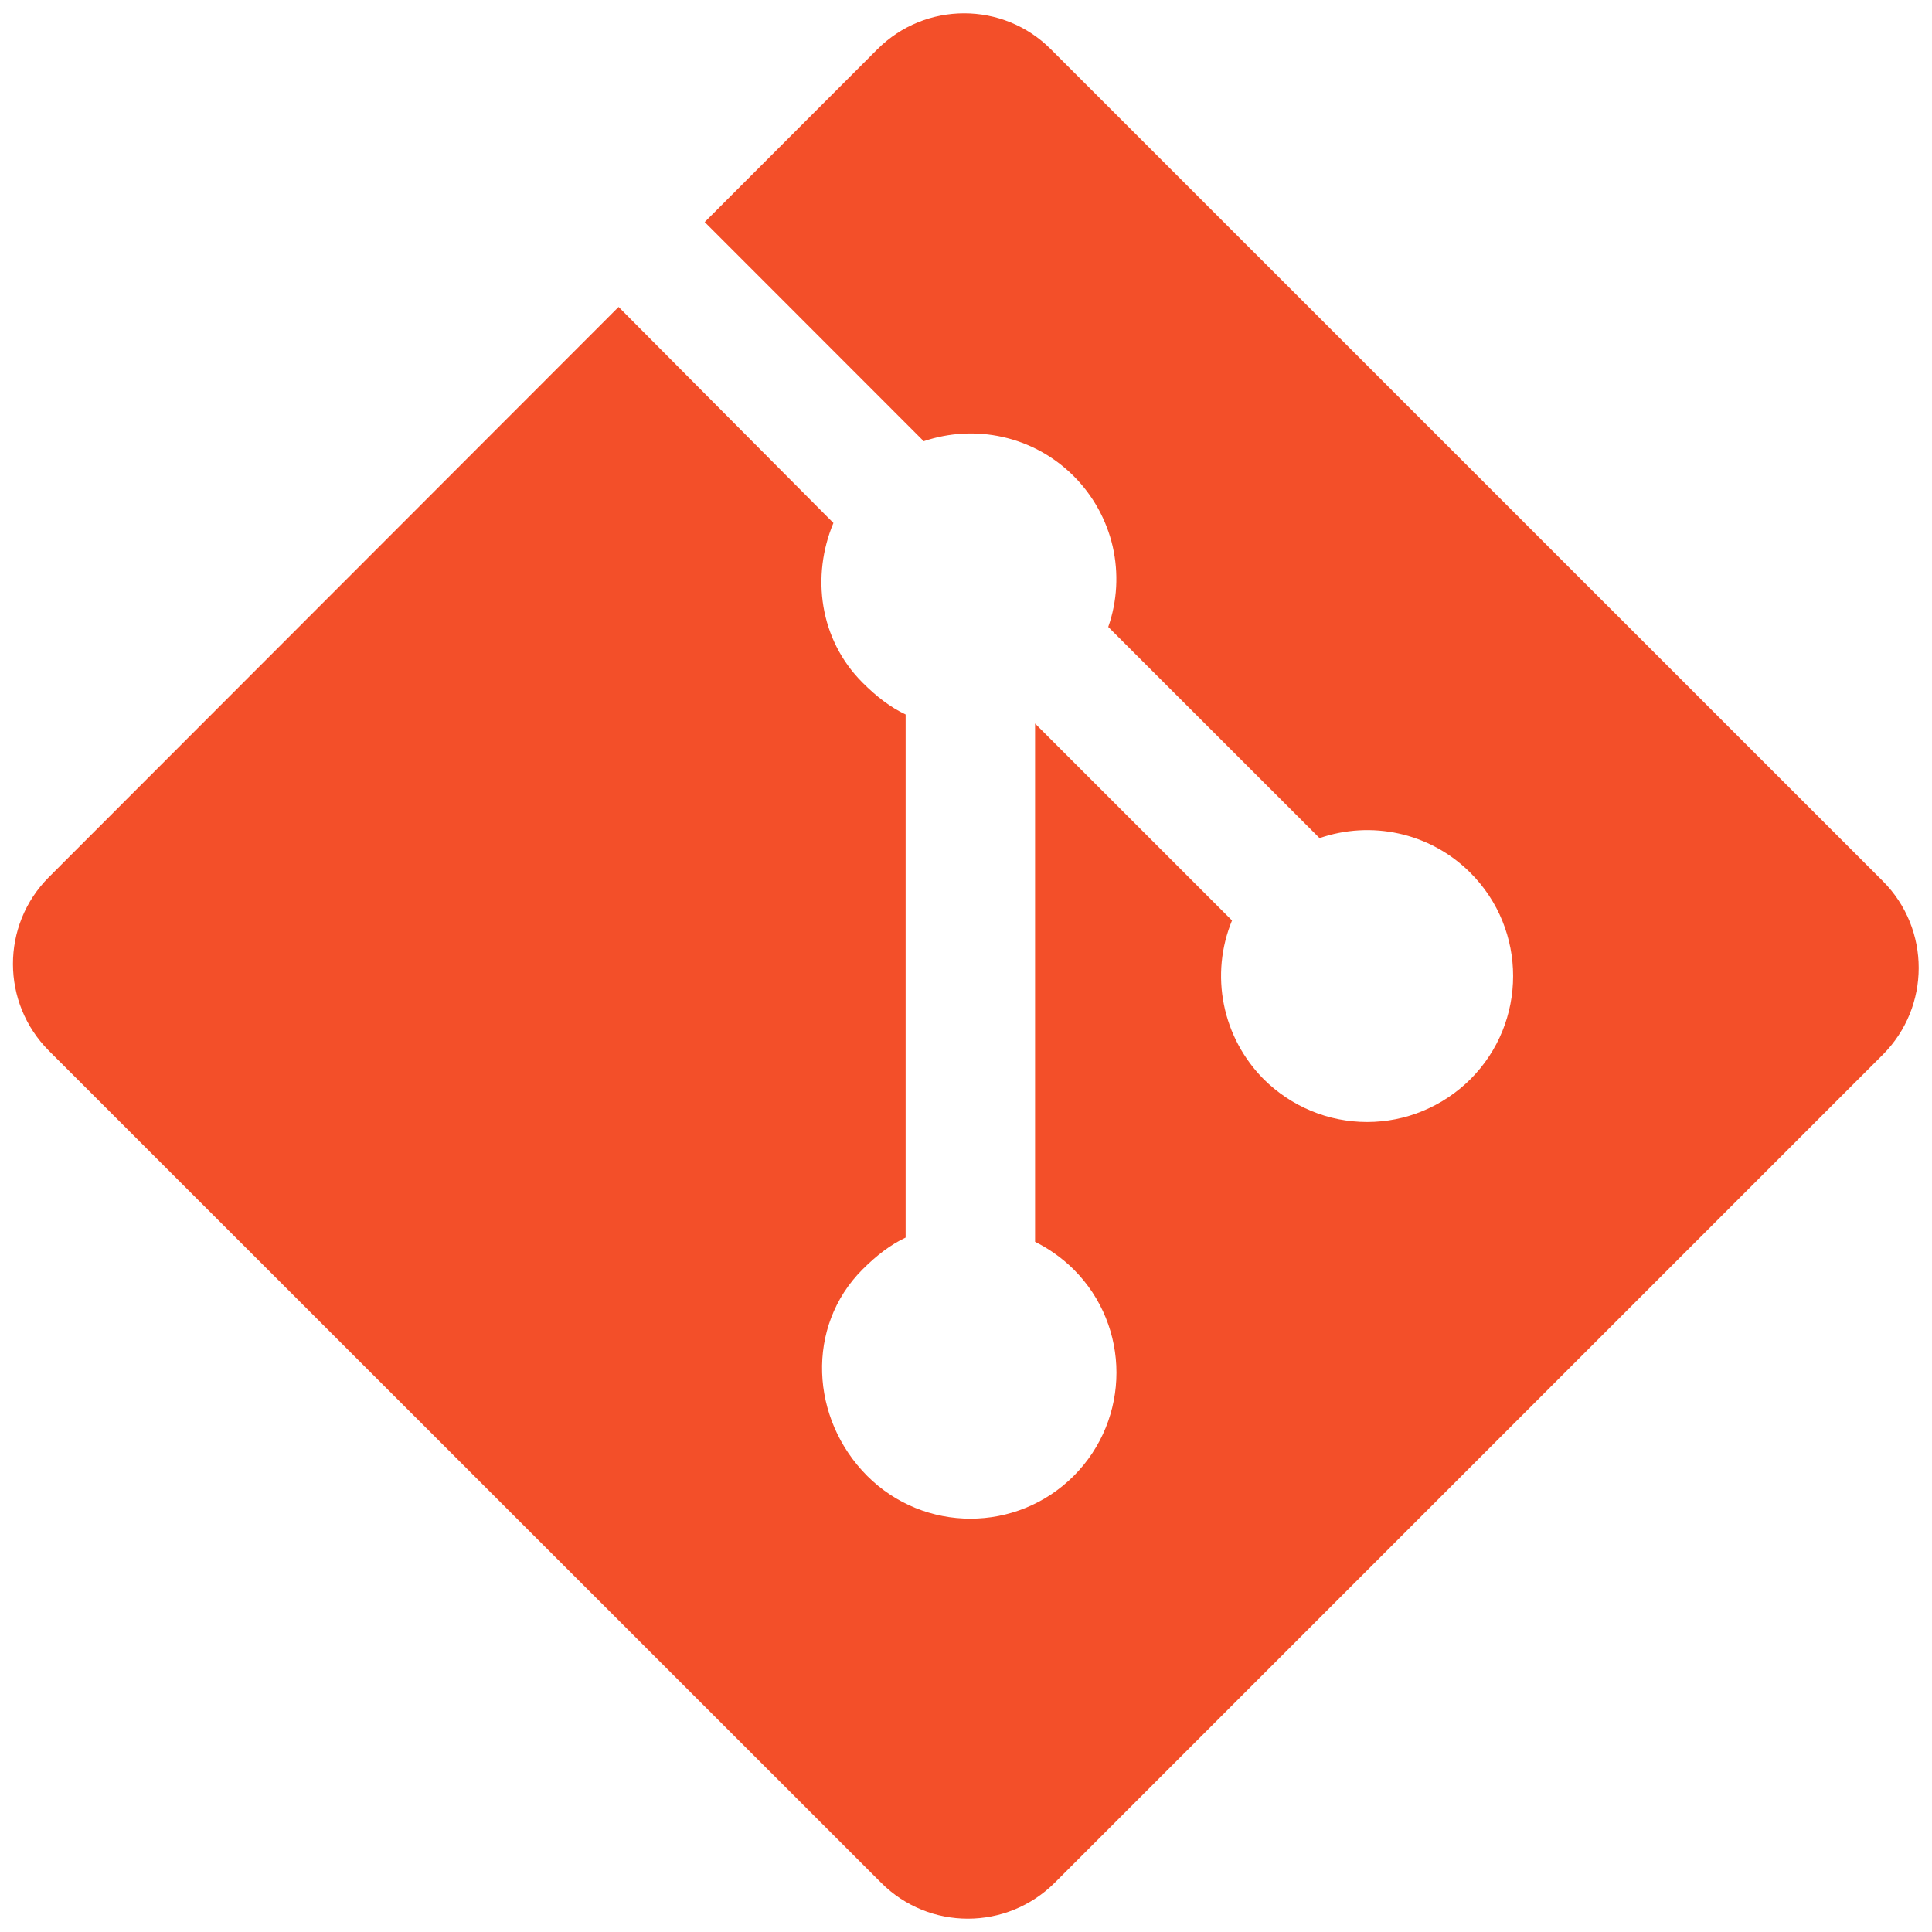
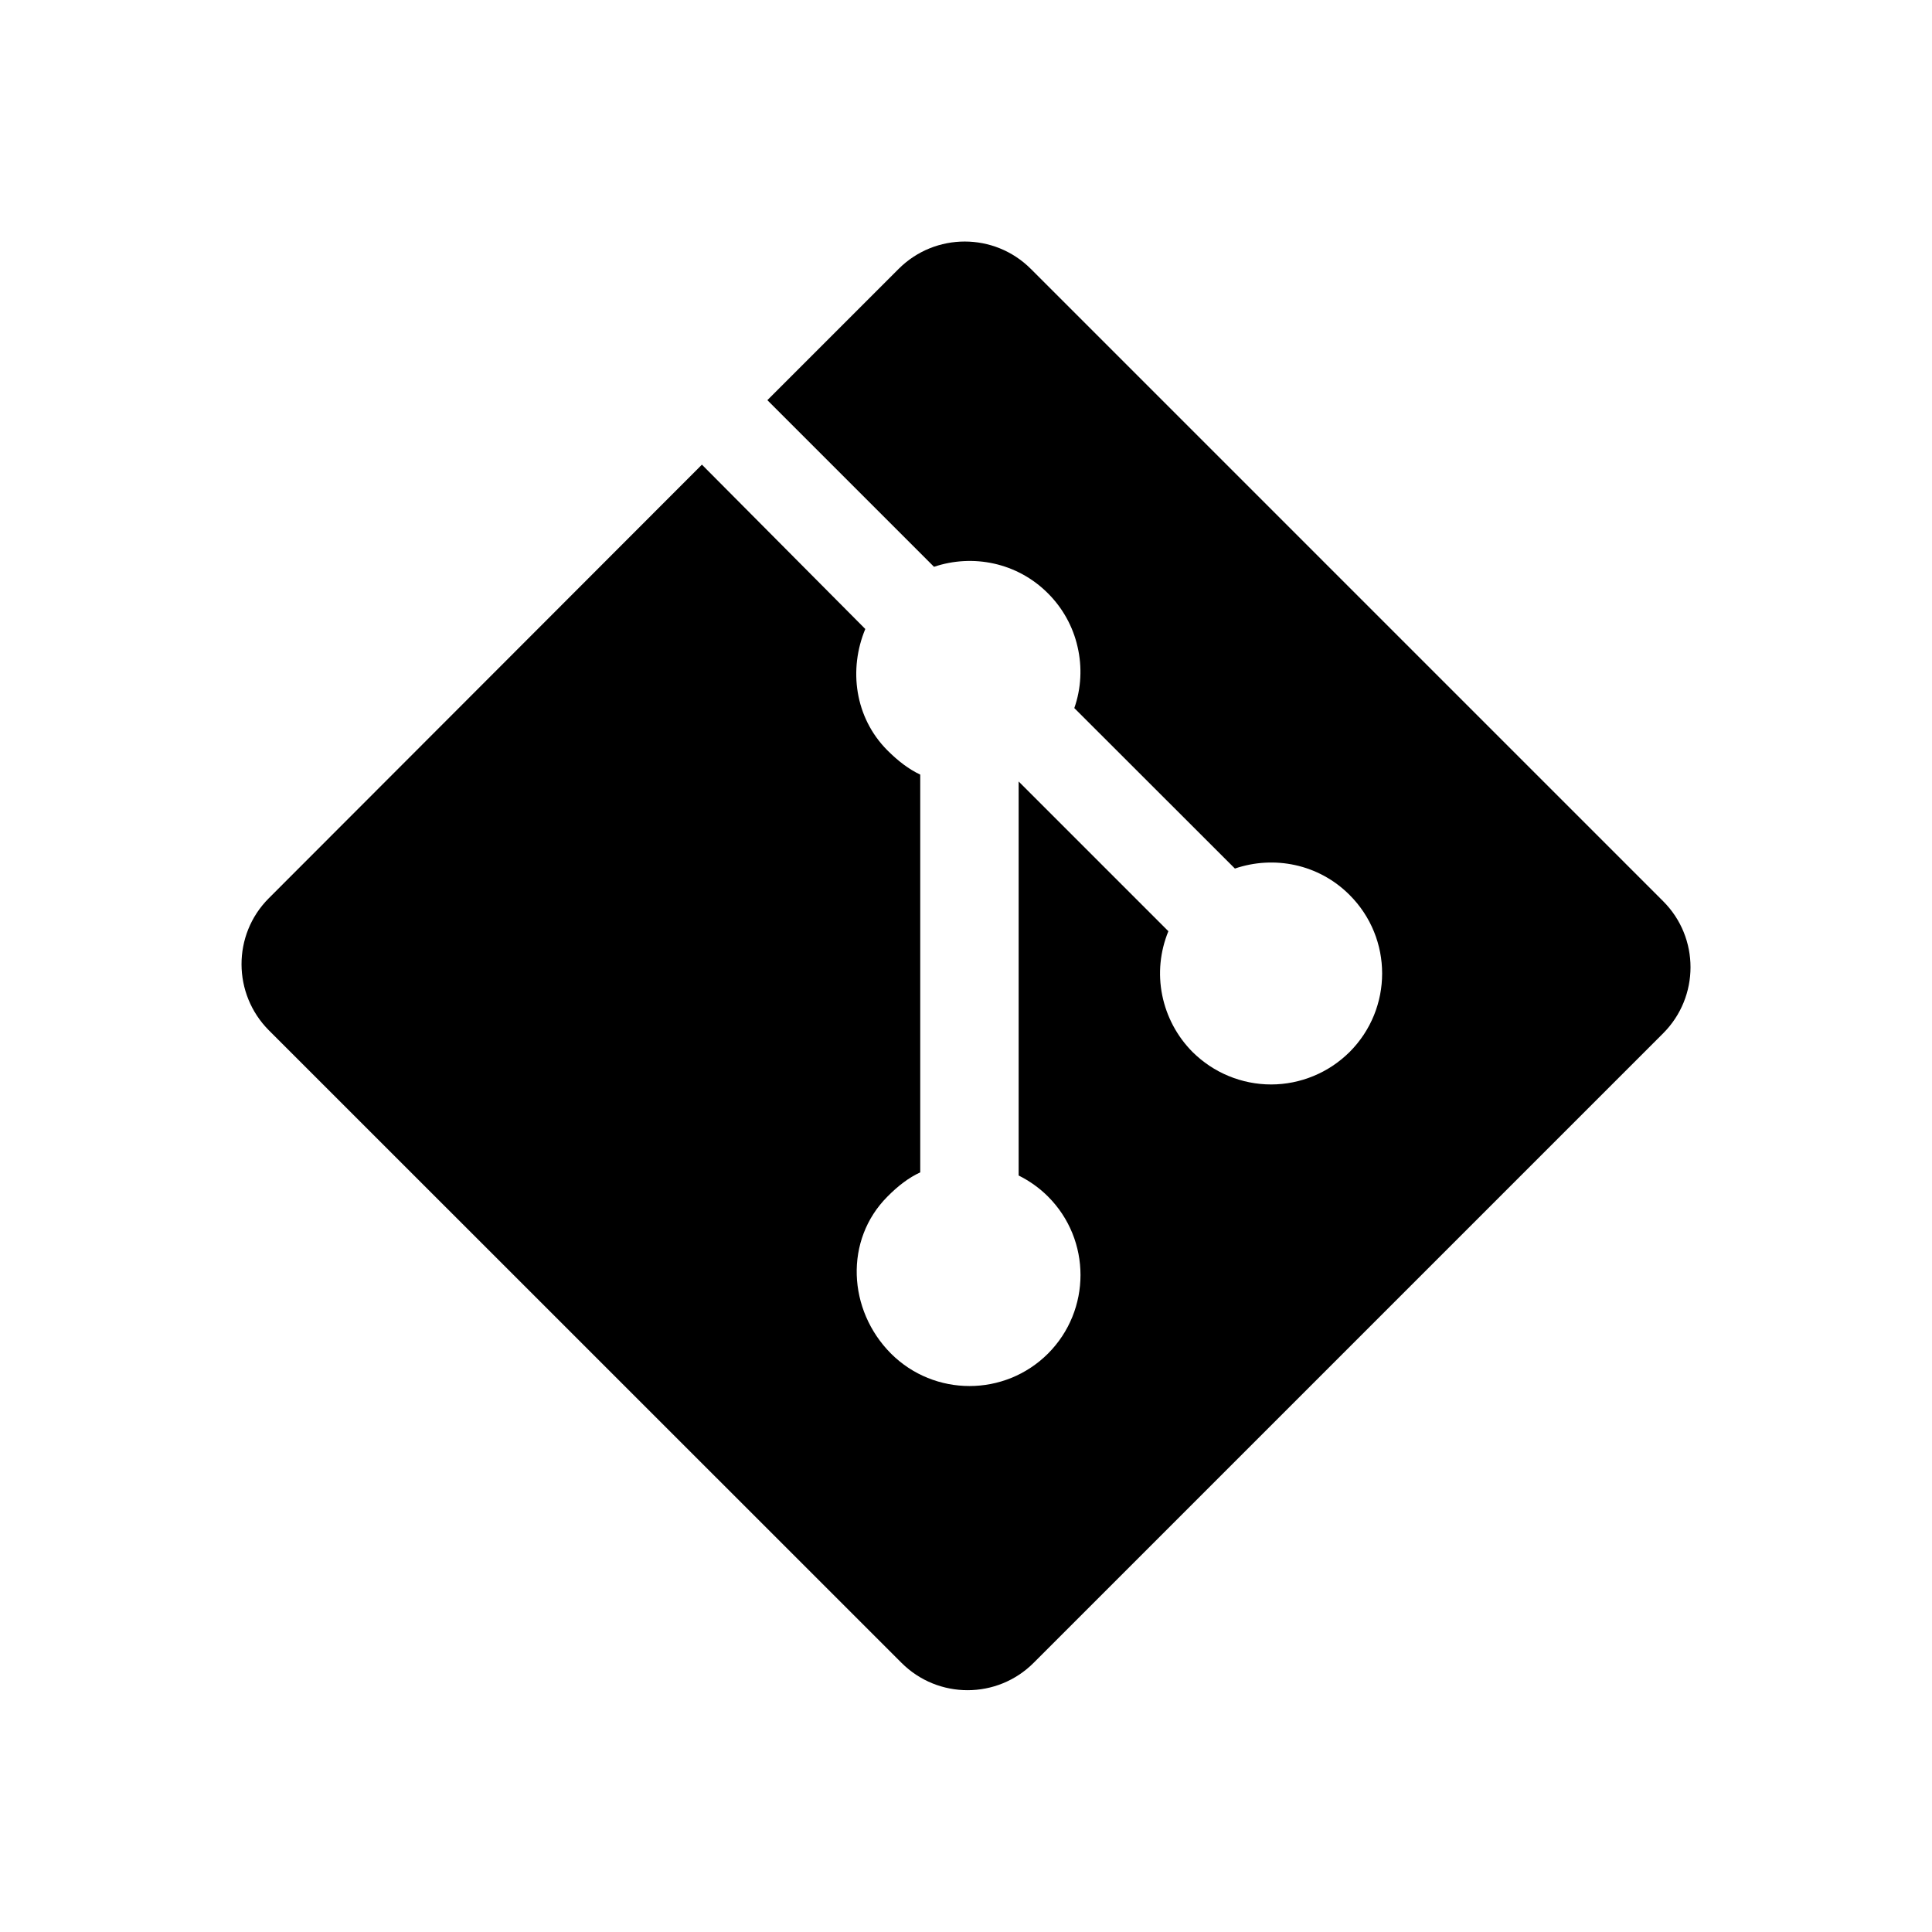
- <svg xmlns="http://www.w3.org/2000/svg" width="16" height="16" viewBox="0 0 16 16" fill="none">
-   <path d="M15.593 7.297L8.703 0.408C8.307 0.011 7.663 0.011 7.266 0.408L5.836 1.839L7.65 3.654C8.072 3.511 8.556 3.607 8.892 3.943C9.052 4.103 9.164 4.305 9.215 4.526C9.265 4.747 9.253 4.978 9.178 5.192L10.928 6.941C11.351 6.795 11.839 6.89 12.177 7.228C12.649 7.7 12.649 8.466 12.177 8.938C12.064 9.05 11.931 9.139 11.784 9.2C11.638 9.261 11.48 9.292 11.322 9.292C11.163 9.292 11.005 9.261 10.859 9.2C10.712 9.139 10.579 9.05 10.466 8.938C10.298 8.769 10.183 8.554 10.136 8.32C10.089 8.086 10.112 7.844 10.203 7.623L8.572 5.992L8.572 10.284C8.69 10.343 8.798 10.42 8.892 10.513C9.364 10.985 9.364 11.75 8.892 12.223C8.419 12.695 7.654 12.695 7.182 12.223C6.71 11.75 6.671 10.985 7.143 10.513C7.26 10.396 7.375 10.308 7.5 10.249V5.917C7.375 5.858 7.26 5.77 7.143 5.653C6.785 5.295 6.718 4.77 6.902 4.331L5.123 2.542L0.404 7.265C0.007 7.663 0.009 8.306 0.406 8.703L7.297 15.592C7.693 15.989 8.337 15.989 8.735 15.592L15.592 8.735C15.989 8.338 15.989 7.694 15.593 7.297V7.297Z" fill="#F34F29" />
+ <svg xmlns="http://www.w3.org/2000/svg" width="16" height="16" viewBox="0 0 16 16">
+   <path d="M13.774 7.464L8.536 2.226C8.234 1.925 7.745 1.925 7.443 2.226L6.355 3.314L7.735 4.694C8.056 4.586 8.424 4.658 8.679 4.914C8.801 5.036 8.886 5.189 8.924 5.357C8.963 5.525 8.954 5.701 8.897 5.864L10.227 7.193C10.549 7.083 10.92 7.154 11.177 7.412C11.536 7.771 11.536 8.352 11.177 8.712C11.091 8.797 10.99 8.865 10.878 8.911C10.767 8.957 10.647 8.981 10.527 8.981C10.406 8.981 10.286 8.957 10.175 8.911C10.063 8.865 9.962 8.797 9.876 8.712C9.748 8.583 9.661 8.42 9.625 8.242C9.589 8.064 9.607 7.88 9.676 7.712L8.436 6.472L8.436 9.735C8.526 9.78 8.608 9.838 8.679 9.909C9.038 10.268 9.038 10.85 8.679 11.21C8.32 11.568 7.738 11.568 7.379 11.21C7.02 10.85 6.991 10.268 7.35 9.909C7.438 9.82 7.526 9.753 7.621 9.709V6.415C7.526 6.37 7.438 6.303 7.349 6.214C7.078 5.942 7.027 5.543 7.166 5.209L5.813 3.848L2.225 7.44C1.924 7.742 1.926 8.231 2.227 8.533L7.466 13.771C7.768 14.073 8.258 14.073 8.56 13.771L13.774 8.557C14.075 8.255 14.076 7.766 13.774 7.464V7.464Z" />
</svg>
